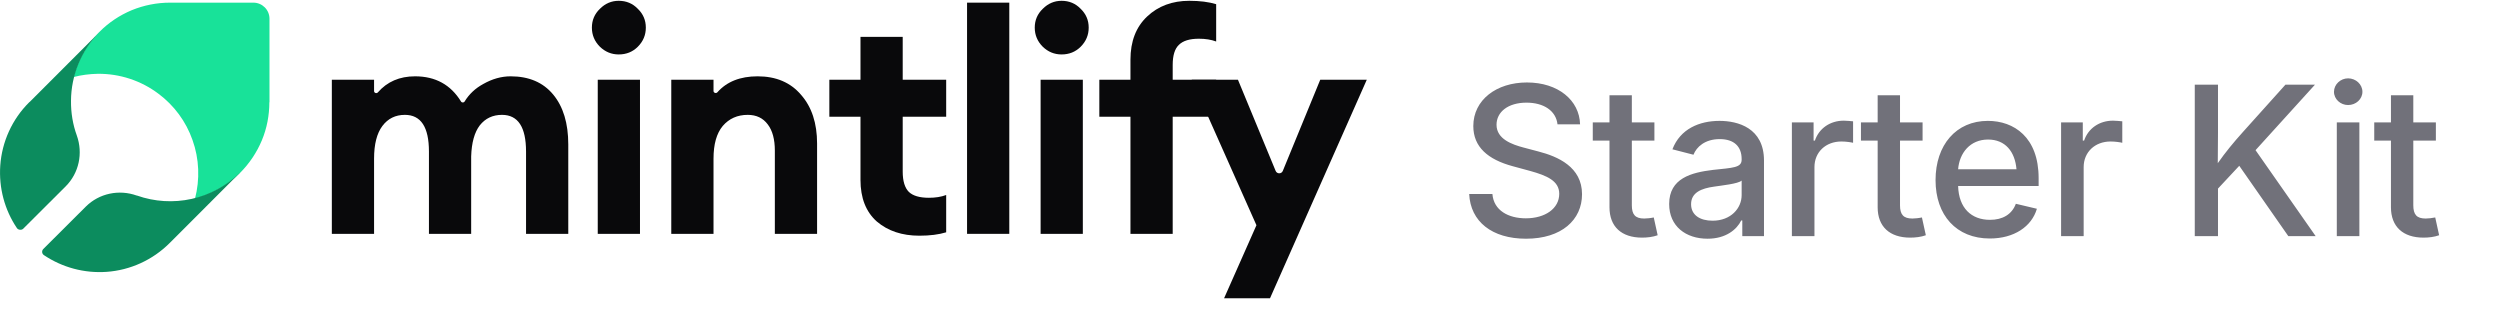
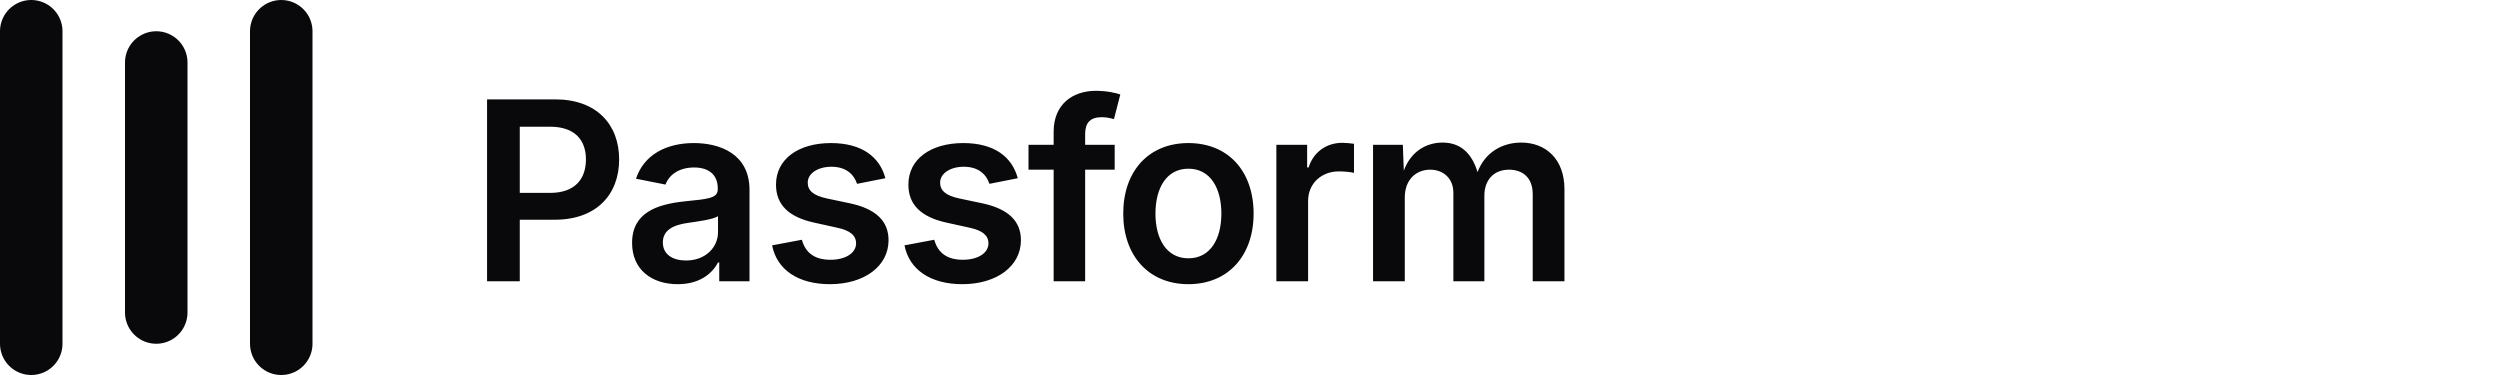
- <svg xmlns="http://www.w3.org/2000/svg" width="180" height="23" viewBox="0 0 180 23" fill="none">
-   <path d="M91.44 21.476H88.133L90.464 16.216L85.802 5.74H89.132L91.847 12.307C91.943 12.536 92.268 12.536 92.362 12.306L95.058 5.74H98.409L91.44 21.476Z" fill="#09090B" />
-   <path d="M81.393 16.837V8.403H79.152V5.74H81.393V4.297C81.393 2.98 81.792 1.944 82.592 1.19C83.391 0.435 84.404 0.058 85.633 0.058C86.387 0.058 87.031 0.139 87.564 0.302V2.988C87.208 2.854 86.794 2.788 86.32 2.788C85.655 2.788 85.174 2.936 84.878 3.232C84.582 3.513 84.434 3.994 84.434 4.674V5.74H87.564V8.403H84.434V16.837H81.393Z" fill="#09090B" />
-   <path d="M76.433 3.92C75.915 3.92 75.463 3.735 75.079 3.365C74.694 2.98 74.502 2.521 74.502 1.989C74.502 1.456 74.694 1.005 75.079 0.635C75.463 0.25 75.915 0.058 76.433 0.058C76.98 0.058 77.438 0.25 77.809 0.635C78.193 1.005 78.386 1.456 78.386 1.989C78.386 2.521 78.193 2.98 77.809 3.365C77.438 3.735 76.98 3.92 76.433 3.92ZM74.924 16.837V5.74H77.964V16.837H74.924Z" fill="#09090B" />
-   <path d="M69.628 16.837V0.191H72.669V16.837H69.628Z" fill="#09090B" />
-   <path d="M66.194 16.97C64.951 16.97 63.93 16.63 63.131 15.949C62.347 15.254 61.955 14.255 61.955 12.953V8.403H59.713V5.74H61.955V2.655H64.995V5.74H68.125V8.403H64.995V12.354C64.995 13.034 65.143 13.523 65.439 13.819C65.735 14.1 66.216 14.24 66.882 14.24C67.355 14.24 67.769 14.174 68.125 14.04V16.726C67.592 16.889 66.948 16.97 66.194 16.97Z" fill="#09090B" />
-   <path d="M48.332 16.837V5.74H51.373V6.551C51.373 6.688 51.559 6.748 51.65 6.646C52.328 5.879 53.293 5.495 54.546 5.495C55.878 5.495 56.921 5.939 57.676 6.827C58.445 7.7 58.83 8.869 58.83 10.334V16.837H55.789V10.844C55.789 10.03 55.619 9.402 55.279 8.958C54.939 8.499 54.458 8.27 53.836 8.27C53.096 8.27 52.497 8.536 52.038 9.069C51.594 9.601 51.373 10.386 51.373 11.421V16.837H48.332Z" fill="#09090B" />
-   <path d="M44.547 3.92C44.029 3.92 43.578 3.735 43.193 3.365C42.809 2.98 42.616 2.521 42.616 1.989C42.616 1.456 42.809 1.005 43.193 0.635C43.578 0.25 44.029 0.058 44.547 0.058C45.095 0.058 45.553 0.25 45.923 0.635C46.308 1.005 46.5 1.456 46.5 1.989C46.5 2.521 46.308 2.98 45.923 3.365C45.553 3.735 45.095 3.92 44.547 3.92ZM43.038 16.837V5.74H46.079V16.837H43.038Z" fill="#09090B" />
-   <path d="M37.875 16.837V10.911C37.875 9.15 37.298 8.27 36.144 8.27C35.478 8.27 34.945 8.521 34.546 9.024C34.161 9.527 33.954 10.275 33.924 11.266V16.837H30.884V10.911C30.884 9.15 30.306 8.27 29.152 8.27C28.472 8.27 27.932 8.536 27.532 9.069C27.133 9.601 26.933 10.386 26.933 11.421V16.837H23.892V5.74H26.933V6.559C26.933 6.695 27.116 6.755 27.206 6.652C27.878 5.881 28.771 5.495 29.885 5.495C31.349 5.495 32.452 6.1 33.193 7.309C33.252 7.404 33.395 7.403 33.454 7.307C33.774 6.78 34.219 6.361 34.79 6.05C35.441 5.68 36.099 5.495 36.765 5.495C38.082 5.495 39.103 5.932 39.828 6.805C40.553 7.678 40.916 8.876 40.916 10.4V16.837H37.875Z" fill="#09090B" />
-   <path d="M19.403 7.362V1.35C19.403 0.705 18.879 0.191 18.244 0.191H12.235C11.291 0.191 10.357 0.378 9.487 0.733C8.618 1.098 7.824 1.621 7.16 2.295L7.114 2.341C6.235 3.23 5.609 4.333 5.291 5.548C5.861 5.399 6.45 5.324 7.039 5.314C8.609 5.296 10.151 5.801 11.403 6.745C12.534 7.586 13.394 8.746 13.861 10.083C14.347 11.438 14.403 12.916 14.039 14.309C15.244 13.991 16.356 13.364 17.244 12.486L17.291 12.439C17.954 11.775 18.487 10.98 18.851 10.111C19.216 9.241 19.393 8.306 19.393 7.362H19.403Z" fill="#18E299" />
-   <path d="M5.112 7.26C5.121 5.416 5.857 3.646 7.151 2.324L2.151 7.326C2.133 7.344 2.114 7.354 2.095 7.372C0.876 8.583 0.14 10.204 0.019 11.918C-0.092 13.52 0.327 15.103 1.22 16.426C1.306 16.552 1.537 16.593 1.667 16.472L4.73 13.417C5.689 12.458 5.987 11.033 5.531 9.757C5.242 8.965 5.103 8.117 5.112 7.26Z" fill="#0C8C5E" />
-   <path d="M17.262 12.44C16.303 13.38 15.102 14.032 13.799 14.321C12.486 14.61 11.127 14.526 9.861 14.079C9.861 14.079 9.851 14.079 9.842 14.079C8.567 13.622 7.142 13.921 6.183 14.871L3.12 17.926C2.99 18.056 3.009 18.27 3.167 18.373C4.489 19.258 6.072 19.686 7.673 19.574C9.386 19.453 10.997 18.717 12.216 17.497L12.263 17.451L17.262 12.449V12.44Z" fill="#0C8C5E" />
-   <text x="105" y="17" font-family="Inter, ui-sans-serif, system-ui, -apple-system, sans-serif" font-size="15" font-weight="500" fill="#71717A" letter-spacing="-0.01em">Starter Kit</text>
+ <svg xmlns="http://www.w3.org/2000/svg" width="160" height="24" viewBox="0 0 160 24" fill="none">
+   <line x1="2" y1="2" x2="2" y2="22" stroke="#09090B" stroke-width="4" stroke-linecap="round" />
+   <line x1="10" y1="4" x2="10" y2="20" stroke="#09090B" stroke-width="4" stroke-linecap="round" />
+   <line x1="18" y1="2" x2="18" y2="22" stroke="#09090B" stroke-width="4" stroke-linecap="round" />
+   <text x="30" y="18" font-family="Inter, ui-sans-serif, system-ui, -apple-system, sans-serif" font-size="16" font-weight="600" fill="#09090B" letter-spacing="-0.02em">Passform</text>
</svg>
